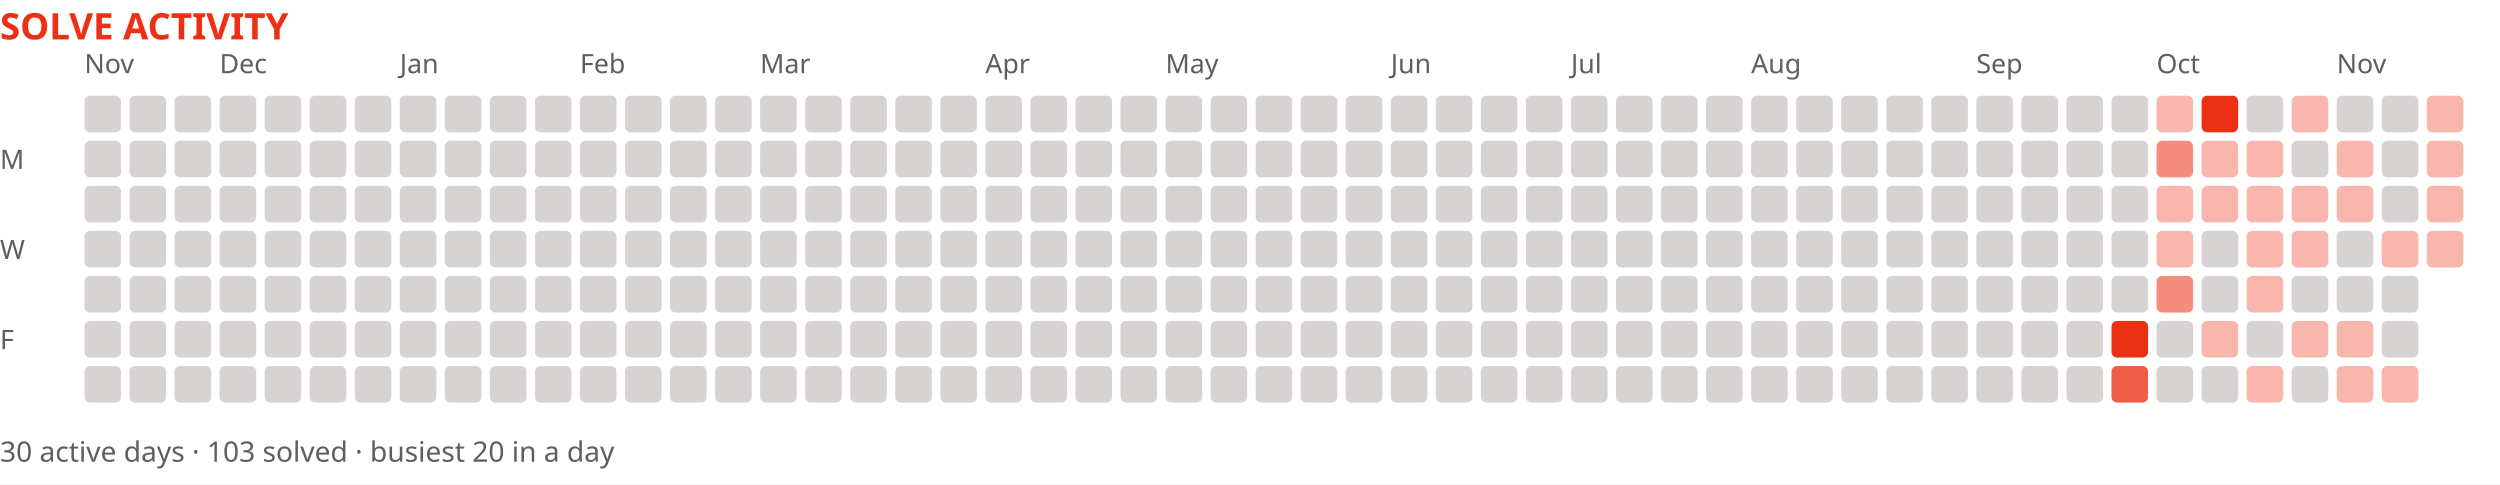
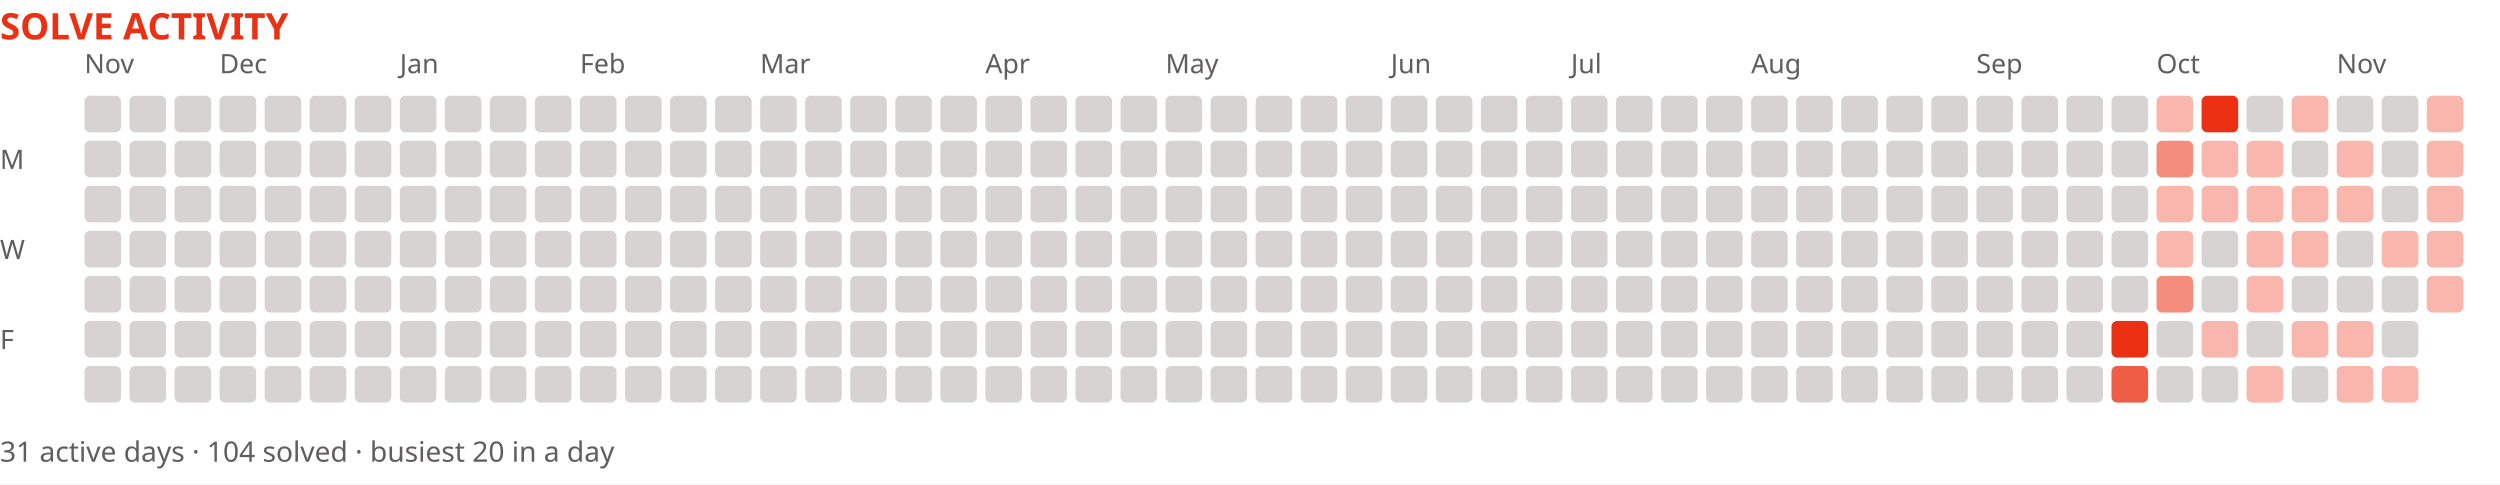
<svg xmlns="http://www.w3.org/2000/svg" width="888" height="172" viewBox="0 0 888 172" role="img" aria-label="Solve activity over the last year">
  <rect width="888" height="172" fill="#ffffff" />
  <text x="0" y="14" font-family="system-ui,sans-serif" font-size="13" font-weight="700" fill="#ec3013">SOLVE ACTIVITY</text>
  <text x="30" y="26" font-family="system-ui,sans-serif" font-size="9.5" fill="#605d5d">Nov</text>
  <text x="78" y="26" font-family="system-ui,sans-serif" font-size="9.5" fill="#605d5d">Dec</text>
  <text x="142" y="26" font-family="system-ui,sans-serif" font-size="9.5" fill="#605d5d">Jan</text>
  <text x="206" y="26" font-family="system-ui,sans-serif" font-size="9.5" fill="#605d5d">Feb</text>
  <text x="270" y="26" font-family="system-ui,sans-serif" font-size="9.5" fill="#605d5d">Mar</text>
  <text x="350" y="26" font-family="system-ui,sans-serif" font-size="9.5" fill="#605d5d">Apr</text>
  <text x="414" y="26" font-family="system-ui,sans-serif" font-size="9.5" fill="#605d5d">May</text>
  <text x="494" y="26" font-family="system-ui,sans-serif" font-size="9.5" fill="#605d5d">Jun</text>
  <text x="558" y="26" font-family="system-ui,sans-serif" font-size="9.5" fill="#605d5d">Jul</text>
  <text x="622" y="26" font-family="system-ui,sans-serif" font-size="9.5" fill="#605d5d">Aug</text>
  <text x="702" y="26" font-family="system-ui,sans-serif" font-size="9.5" fill="#605d5d">Sep</text>
  <text x="766" y="26" font-family="system-ui,sans-serif" font-size="9.5" fill="#605d5d">Oct</text>
  <text x="830" y="26" font-family="system-ui,sans-serif" font-size="9.5" fill="#605d5d">Nov</text>
  <text x="0" y="60" font-family="system-ui,sans-serif" font-size="9.5" fill="#605d5d">M</text>
  <text x="0" y="92" font-family="system-ui,sans-serif" font-size="9.5" fill="#605d5d">W</text>
  <text x="0" y="124" font-family="system-ui,sans-serif" font-size="9.5" fill="#605d5d">F</text>
  <rect x="30" y="34" width="13" height="13" fill="#d7d3d3" rx="2" />
  <rect x="30" y="50" width="13" height="13" fill="#d7d3d3" rx="2" />
  <rect x="30" y="66" width="13" height="13" fill="#d7d3d3" rx="2" />
  <rect x="30" y="82" width="13" height="13" fill="#d7d3d3" rx="2" />
  <rect x="30" y="98" width="13" height="13" fill="#d7d3d3" rx="2" />
  <rect x="30" y="114" width="13" height="13" fill="#d7d3d3" rx="2" />
  <rect x="30" y="130" width="13" height="13" fill="#d7d3d3" rx="2" />
  <rect x="46" y="34" width="13" height="13" fill="#d7d3d3" rx="2" />
  <rect x="46" y="50" width="13" height="13" fill="#d7d3d3" rx="2" />
  <rect x="46" y="66" width="13" height="13" fill="#d7d3d3" rx="2" />
  <rect x="46" y="82" width="13" height="13" fill="#d7d3d3" rx="2" />
  <rect x="46" y="98" width="13" height="13" fill="#d7d3d3" rx="2" />
  <rect x="46" y="114" width="13" height="13" fill="#d7d3d3" rx="2" />
  <rect x="46" y="130" width="13" height="13" fill="#d7d3d3" rx="2" />
  <rect x="62" y="34" width="13" height="13" fill="#d7d3d3" rx="2" />
  <rect x="62" y="50" width="13" height="13" fill="#d7d3d3" rx="2" />
  <rect x="62" y="66" width="13" height="13" fill="#d7d3d3" rx="2" />
  <rect x="62" y="82" width="13" height="13" fill="#d7d3d3" rx="2" />
  <rect x="62" y="98" width="13" height="13" fill="#d7d3d3" rx="2" />
  <rect x="62" y="114" width="13" height="13" fill="#d7d3d3" rx="2" />
  <rect x="62" y="130" width="13" height="13" fill="#d7d3d3" rx="2" />
  <rect x="78" y="34" width="13" height="13" fill="#d7d3d3" rx="2" />
  <rect x="78" y="50" width="13" height="13" fill="#d7d3d3" rx="2" />
  <rect x="78" y="66" width="13" height="13" fill="#d7d3d3" rx="2" />
  <rect x="78" y="82" width="13" height="13" fill="#d7d3d3" rx="2" />
  <rect x="78" y="98" width="13" height="13" fill="#d7d3d3" rx="2" />
  <rect x="78" y="114" width="13" height="13" fill="#d7d3d3" rx="2" />
  <rect x="78" y="130" width="13" height="13" fill="#d7d3d3" rx="2" />
  <rect x="94" y="34" width="13" height="13" fill="#d7d3d3" rx="2" />
  <rect x="94" y="50" width="13" height="13" fill="#d7d3d3" rx="2" />
  <rect x="94" y="66" width="13" height="13" fill="#d7d3d3" rx="2" />
  <rect x="94" y="82" width="13" height="13" fill="#d7d3d3" rx="2" />
  <rect x="94" y="98" width="13" height="13" fill="#d7d3d3" rx="2" />
  <rect x="94" y="114" width="13" height="13" fill="#d7d3d3" rx="2" />
  <rect x="94" y="130" width="13" height="13" fill="#d7d3d3" rx="2" />
  <rect x="110" y="34" width="13" height="13" fill="#d7d3d3" rx="2" />
  <rect x="110" y="50" width="13" height="13" fill="#d7d3d3" rx="2" />
  <rect x="110" y="66" width="13" height="13" fill="#d7d3d3" rx="2" />
  <rect x="110" y="82" width="13" height="13" fill="#d7d3d3" rx="2" />
  <rect x="110" y="98" width="13" height="13" fill="#d7d3d3" rx="2" />
  <rect x="110" y="114" width="13" height="13" fill="#d7d3d3" rx="2" />
  <rect x="110" y="130" width="13" height="13" fill="#d7d3d3" rx="2" />
  <rect x="126" y="34" width="13" height="13" fill="#d7d3d3" rx="2" />
  <rect x="126" y="50" width="13" height="13" fill="#d7d3d3" rx="2" />
  <rect x="126" y="66" width="13" height="13" fill="#d7d3d3" rx="2" />
  <rect x="126" y="82" width="13" height="13" fill="#d7d3d3" rx="2" />
  <rect x="126" y="98" width="13" height="13" fill="#d7d3d3" rx="2" />
  <rect x="126" y="114" width="13" height="13" fill="#d7d3d3" rx="2" />
  <rect x="126" y="130" width="13" height="13" fill="#d7d3d3" rx="2" />
  <rect x="142" y="34" width="13" height="13" fill="#d7d3d3" rx="2" />
  <rect x="142" y="50" width="13" height="13" fill="#d7d3d3" rx="2" />
  <rect x="142" y="66" width="13" height="13" fill="#d7d3d3" rx="2" />
  <rect x="142" y="82" width="13" height="13" fill="#d7d3d3" rx="2" />
  <rect x="142" y="98" width="13" height="13" fill="#d7d3d3" rx="2" />
  <rect x="142" y="114" width="13" height="13" fill="#d7d3d3" rx="2" />
  <rect x="142" y="130" width="13" height="13" fill="#d7d3d3" rx="2" />
  <rect x="158" y="34" width="13" height="13" fill="#d7d3d3" rx="2" />
  <rect x="158" y="50" width="13" height="13" fill="#d7d3d3" rx="2" />
  <rect x="158" y="66" width="13" height="13" fill="#d7d3d3" rx="2" />
  <rect x="158" y="82" width="13" height="13" fill="#d7d3d3" rx="2" />
  <rect x="158" y="98" width="13" height="13" fill="#d7d3d3" rx="2" />
  <rect x="158" y="114" width="13" height="13" fill="#d7d3d3" rx="2" />
  <rect x="158" y="130" width="13" height="13" fill="#d7d3d3" rx="2" />
  <rect x="174" y="34" width="13" height="13" fill="#d7d3d3" rx="2" />
  <rect x="174" y="50" width="13" height="13" fill="#d7d3d3" rx="2" />
  <rect x="174" y="66" width="13" height="13" fill="#d7d3d3" rx="2" />
  <rect x="174" y="82" width="13" height="13" fill="#d7d3d3" rx="2" />
  <rect x="174" y="98" width="13" height="13" fill="#d7d3d3" rx="2" />
  <rect x="174" y="114" width="13" height="13" fill="#d7d3d3" rx="2" />
  <rect x="174" y="130" width="13" height="13" fill="#d7d3d3" rx="2" />
  <rect x="190" y="34" width="13" height="13" fill="#d7d3d3" rx="2" />
  <rect x="190" y="50" width="13" height="13" fill="#d7d3d3" rx="2" />
  <rect x="190" y="66" width="13" height="13" fill="#d7d3d3" rx="2" />
  <rect x="190" y="82" width="13" height="13" fill="#d7d3d3" rx="2" />
  <rect x="190" y="98" width="13" height="13" fill="#d7d3d3" rx="2" />
  <rect x="190" y="114" width="13" height="13" fill="#d7d3d3" rx="2" />
  <rect x="190" y="130" width="13" height="13" fill="#d7d3d3" rx="2" />
  <rect x="206" y="34" width="13" height="13" fill="#d7d3d3" rx="2" />
  <rect x="206" y="50" width="13" height="13" fill="#d7d3d3" rx="2" />
  <rect x="206" y="66" width="13" height="13" fill="#d7d3d3" rx="2" />
  <rect x="206" y="82" width="13" height="13" fill="#d7d3d3" rx="2" />
  <rect x="206" y="98" width="13" height="13" fill="#d7d3d3" rx="2" />
  <rect x="206" y="114" width="13" height="13" fill="#d7d3d3" rx="2" />
  <rect x="206" y="130" width="13" height="13" fill="#d7d3d3" rx="2" />
  <rect x="222" y="34" width="13" height="13" fill="#d7d3d3" rx="2" />
  <rect x="222" y="50" width="13" height="13" fill="#d7d3d3" rx="2" />
  <rect x="222" y="66" width="13" height="13" fill="#d7d3d3" rx="2" />
  <rect x="222" y="82" width="13" height="13" fill="#d7d3d3" rx="2" />
  <rect x="222" y="98" width="13" height="13" fill="#d7d3d3" rx="2" />
  <rect x="222" y="114" width="13" height="13" fill="#d7d3d3" rx="2" />
  <rect x="222" y="130" width="13" height="13" fill="#d7d3d3" rx="2" />
  <rect x="238" y="34" width="13" height="13" fill="#d7d3d3" rx="2" />
  <rect x="238" y="50" width="13" height="13" fill="#d7d3d3" rx="2" />
  <rect x="238" y="66" width="13" height="13" fill="#d7d3d3" rx="2" />
  <rect x="238" y="82" width="13" height="13" fill="#d7d3d3" rx="2" />
  <rect x="238" y="98" width="13" height="13" fill="#d7d3d3" rx="2" />
  <rect x="238" y="114" width="13" height="13" fill="#d7d3d3" rx="2" />
  <rect x="238" y="130" width="13" height="13" fill="#d7d3d3" rx="2" />
  <rect x="254" y="34" width="13" height="13" fill="#d7d3d3" rx="2" />
  <rect x="254" y="50" width="13" height="13" fill="#d7d3d3" rx="2" />
  <rect x="254" y="66" width="13" height="13" fill="#d7d3d3" rx="2" />
  <rect x="254" y="82" width="13" height="13" fill="#d7d3d3" rx="2" />
  <rect x="254" y="98" width="13" height="13" fill="#d7d3d3" rx="2" />
  <rect x="254" y="114" width="13" height="13" fill="#d7d3d3" rx="2" />
  <rect x="254" y="130" width="13" height="13" fill="#d7d3d3" rx="2" />
  <rect x="270" y="34" width="13" height="13" fill="#d7d3d3" rx="2" />
  <rect x="270" y="50" width="13" height="13" fill="#d7d3d3" rx="2" />
  <rect x="270" y="66" width="13" height="13" fill="#d7d3d3" rx="2" />
  <rect x="270" y="82" width="13" height="13" fill="#d7d3d3" rx="2" />
  <rect x="270" y="98" width="13" height="13" fill="#d7d3d3" rx="2" />
  <rect x="270" y="114" width="13" height="13" fill="#d7d3d3" rx="2" />
  <rect x="270" y="130" width="13" height="13" fill="#d7d3d3" rx="2" />
  <rect x="286" y="34" width="13" height="13" fill="#d7d3d3" rx="2" />
  <rect x="286" y="50" width="13" height="13" fill="#d7d3d3" rx="2" />
  <rect x="286" y="66" width="13" height="13" fill="#d7d3d3" rx="2" />
  <rect x="286" y="82" width="13" height="13" fill="#d7d3d3" rx="2" />
  <rect x="286" y="98" width="13" height="13" fill="#d7d3d3" rx="2" />
  <rect x="286" y="114" width="13" height="13" fill="#d7d3d3" rx="2" />
  <rect x="286" y="130" width="13" height="13" fill="#d7d3d3" rx="2" />
  <rect x="302" y="34" width="13" height="13" fill="#d7d3d3" rx="2" />
  <rect x="302" y="50" width="13" height="13" fill="#d7d3d3" rx="2" />
  <rect x="302" y="66" width="13" height="13" fill="#d7d3d3" rx="2" />
  <rect x="302" y="82" width="13" height="13" fill="#d7d3d3" rx="2" />
  <rect x="302" y="98" width="13" height="13" fill="#d7d3d3" rx="2" />
  <rect x="302" y="114" width="13" height="13" fill="#d7d3d3" rx="2" />
  <rect x="302" y="130" width="13" height="13" fill="#d7d3d3" rx="2" />
  <rect x="318" y="34" width="13" height="13" fill="#d7d3d3" rx="2" />
  <rect x="318" y="50" width="13" height="13" fill="#d7d3d3" rx="2" />
  <rect x="318" y="66" width="13" height="13" fill="#d7d3d3" rx="2" />
  <rect x="318" y="82" width="13" height="13" fill="#d7d3d3" rx="2" />
  <rect x="318" y="98" width="13" height="13" fill="#d7d3d3" rx="2" />
  <rect x="318" y="114" width="13" height="13" fill="#d7d3d3" rx="2" />
  <rect x="318" y="130" width="13" height="13" fill="#d7d3d3" rx="2" />
  <rect x="334" y="34" width="13" height="13" fill="#d7d3d3" rx="2" />
  <rect x="334" y="50" width="13" height="13" fill="#d7d3d3" rx="2" />
  <rect x="334" y="66" width="13" height="13" fill="#d7d3d3" rx="2" />
  <rect x="334" y="82" width="13" height="13" fill="#d7d3d3" rx="2" />
  <rect x="334" y="98" width="13" height="13" fill="#d7d3d3" rx="2" />
  <rect x="334" y="114" width="13" height="13" fill="#d7d3d3" rx="2" />
  <rect x="334" y="130" width="13" height="13" fill="#d7d3d3" rx="2" />
  <rect x="350" y="34" width="13" height="13" fill="#d7d3d3" rx="2" />
  <rect x="350" y="50" width="13" height="13" fill="#d7d3d3" rx="2" />
  <rect x="350" y="66" width="13" height="13" fill="#d7d3d3" rx="2" />
  <rect x="350" y="82" width="13" height="13" fill="#d7d3d3" rx="2" />
  <rect x="350" y="98" width="13" height="13" fill="#d7d3d3" rx="2" />
  <rect x="350" y="114" width="13" height="13" fill="#d7d3d3" rx="2" />
  <rect x="350" y="130" width="13" height="13" fill="#d7d3d3" rx="2" />
  <rect x="366" y="34" width="13" height="13" fill="#d7d3d3" rx="2" />
  <rect x="366" y="50" width="13" height="13" fill="#d7d3d3" rx="2" />
  <rect x="366" y="66" width="13" height="13" fill="#d7d3d3" rx="2" />
  <rect x="366" y="82" width="13" height="13" fill="#d7d3d3" rx="2" />
  <rect x="366" y="98" width="13" height="13" fill="#d7d3d3" rx="2" />
  <rect x="366" y="114" width="13" height="13" fill="#d7d3d3" rx="2" />
  <rect x="366" y="130" width="13" height="13" fill="#d7d3d3" rx="2" />
  <rect x="382" y="34" width="13" height="13" fill="#d7d3d3" rx="2" />
  <rect x="382" y="50" width="13" height="13" fill="#d7d3d3" rx="2" />
  <rect x="382" y="66" width="13" height="13" fill="#d7d3d3" rx="2" />
  <rect x="382" y="82" width="13" height="13" fill="#d7d3d3" rx="2" />
  <rect x="382" y="98" width="13" height="13" fill="#d7d3d3" rx="2" />
  <rect x="382" y="114" width="13" height="13" fill="#d7d3d3" rx="2" />
  <rect x="382" y="130" width="13" height="13" fill="#d7d3d3" rx="2" />
  <rect x="398" y="34" width="13" height="13" fill="#d7d3d3" rx="2" />
  <rect x="398" y="50" width="13" height="13" fill="#d7d3d3" rx="2" />
  <rect x="398" y="66" width="13" height="13" fill="#d7d3d3" rx="2" />
  <rect x="398" y="82" width="13" height="13" fill="#d7d3d3" rx="2" />
  <rect x="398" y="98" width="13" height="13" fill="#d7d3d3" rx="2" />
  <rect x="398" y="114" width="13" height="13" fill="#d7d3d3" rx="2" />
  <rect x="398" y="130" width="13" height="13" fill="#d7d3d3" rx="2" />
  <rect x="414" y="34" width="13" height="13" fill="#d7d3d3" rx="2" />
  <rect x="414" y="50" width="13" height="13" fill="#d7d3d3" rx="2" />
  <rect x="414" y="66" width="13" height="13" fill="#d7d3d3" rx="2" />
  <rect x="414" y="82" width="13" height="13" fill="#d7d3d3" rx="2" />
  <rect x="414" y="98" width="13" height="13" fill="#d7d3d3" rx="2" />
  <rect x="414" y="114" width="13" height="13" fill="#d7d3d3" rx="2" />
  <rect x="414" y="130" width="13" height="13" fill="#d7d3d3" rx="2" />
  <rect x="430" y="34" width="13" height="13" fill="#d7d3d3" rx="2" />
  <rect x="430" y="50" width="13" height="13" fill="#d7d3d3" rx="2" />
  <rect x="430" y="66" width="13" height="13" fill="#d7d3d3" rx="2" />
  <rect x="430" y="82" width="13" height="13" fill="#d7d3d3" rx="2" />
  <rect x="430" y="98" width="13" height="13" fill="#d7d3d3" rx="2" />
  <rect x="430" y="114" width="13" height="13" fill="#d7d3d3" rx="2" />
  <rect x="430" y="130" width="13" height="13" fill="#d7d3d3" rx="2" />
  <rect x="446" y="34" width="13" height="13" fill="#d7d3d3" rx="2" />
  <rect x="446" y="50" width="13" height="13" fill="#d7d3d3" rx="2" />
  <rect x="446" y="66" width="13" height="13" fill="#d7d3d3" rx="2" />
  <rect x="446" y="82" width="13" height="13" fill="#d7d3d3" rx="2" />
  <rect x="446" y="98" width="13" height="13" fill="#d7d3d3" rx="2" />
  <rect x="446" y="114" width="13" height="13" fill="#d7d3d3" rx="2" />
  <rect x="446" y="130" width="13" height="13" fill="#d7d3d3" rx="2" />
  <rect x="462" y="34" width="13" height="13" fill="#d7d3d3" rx="2" />
  <rect x="462" y="50" width="13" height="13" fill="#d7d3d3" rx="2" />
  <rect x="462" y="66" width="13" height="13" fill="#d7d3d3" rx="2" />
  <rect x="462" y="82" width="13" height="13" fill="#d7d3d3" rx="2" />
  <rect x="462" y="98" width="13" height="13" fill="#d7d3d3" rx="2" />
  <rect x="462" y="114" width="13" height="13" fill="#d7d3d3" rx="2" />
  <rect x="462" y="130" width="13" height="13" fill="#d7d3d3" rx="2" />
  <rect x="478" y="34" width="13" height="13" fill="#d7d3d3" rx="2" />
  <rect x="478" y="50" width="13" height="13" fill="#d7d3d3" rx="2" />
  <rect x="478" y="66" width="13" height="13" fill="#d7d3d3" rx="2" />
  <rect x="478" y="82" width="13" height="13" fill="#d7d3d3" rx="2" />
  <rect x="478" y="98" width="13" height="13" fill="#d7d3d3" rx="2" />
  <rect x="478" y="114" width="13" height="13" fill="#d7d3d3" rx="2" />
  <rect x="478" y="130" width="13" height="13" fill="#d7d3d3" rx="2" />
  <rect x="494" y="34" width="13" height="13" fill="#d7d3d3" rx="2" />
  <rect x="494" y="50" width="13" height="13" fill="#d7d3d3" rx="2" />
  <rect x="494" y="66" width="13" height="13" fill="#d7d3d3" rx="2" />
  <rect x="494" y="82" width="13" height="13" fill="#d7d3d3" rx="2" />
  <rect x="494" y="98" width="13" height="13" fill="#d7d3d3" rx="2" />
  <rect x="494" y="114" width="13" height="13" fill="#d7d3d3" rx="2" />
  <rect x="494" y="130" width="13" height="13" fill="#d7d3d3" rx="2" />
  <rect x="510" y="34" width="13" height="13" fill="#d7d3d3" rx="2" />
  <rect x="510" y="50" width="13" height="13" fill="#d7d3d3" rx="2" />
  <rect x="510" y="66" width="13" height="13" fill="#d7d3d3" rx="2" />
  <rect x="510" y="82" width="13" height="13" fill="#d7d3d3" rx="2" />
  <rect x="510" y="98" width="13" height="13" fill="#d7d3d3" rx="2" />
  <rect x="510" y="114" width="13" height="13" fill="#d7d3d3" rx="2" />
  <rect x="510" y="130" width="13" height="13" fill="#d7d3d3" rx="2" />
  <rect x="526" y="34" width="13" height="13" fill="#d7d3d3" rx="2" />
  <rect x="526" y="50" width="13" height="13" fill="#d7d3d3" rx="2" />
  <rect x="526" y="66" width="13" height="13" fill="#d7d3d3" rx="2" />
  <rect x="526" y="82" width="13" height="13" fill="#d7d3d3" rx="2" />
  <rect x="526" y="98" width="13" height="13" fill="#d7d3d3" rx="2" />
  <rect x="526" y="114" width="13" height="13" fill="#d7d3d3" rx="2" />
  <rect x="526" y="130" width="13" height="13" fill="#d7d3d3" rx="2" />
  <rect x="542" y="34" width="13" height="13" fill="#d7d3d3" rx="2" />
  <rect x="542" y="50" width="13" height="13" fill="#d7d3d3" rx="2" />
  <rect x="542" y="66" width="13" height="13" fill="#d7d3d3" rx="2" />
  <rect x="542" y="82" width="13" height="13" fill="#d7d3d3" rx="2" />
  <rect x="542" y="98" width="13" height="13" fill="#d7d3d3" rx="2" />
  <rect x="542" y="114" width="13" height="13" fill="#d7d3d3" rx="2" />
  <rect x="542" y="130" width="13" height="13" fill="#d7d3d3" rx="2" />
  <rect x="558" y="34" width="13" height="13" fill="#d7d3d3" rx="2" />
  <rect x="558" y="50" width="13" height="13" fill="#d7d3d3" rx="2" />
  <rect x="558" y="66" width="13" height="13" fill="#d7d3d3" rx="2" />
  <rect x="558" y="82" width="13" height="13" fill="#d7d3d3" rx="2" />
  <rect x="558" y="98" width="13" height="13" fill="#d7d3d3" rx="2" />
  <rect x="558" y="114" width="13" height="13" fill="#d7d3d3" rx="2" />
  <rect x="558" y="130" width="13" height="13" fill="#d7d3d3" rx="2" />
  <rect x="574" y="34" width="13" height="13" fill="#d7d3d3" rx="2" />
  <rect x="574" y="50" width="13" height="13" fill="#d7d3d3" rx="2" />
  <rect x="574" y="66" width="13" height="13" fill="#d7d3d3" rx="2" />
  <rect x="574" y="82" width="13" height="13" fill="#d7d3d3" rx="2" />
  <rect x="574" y="98" width="13" height="13" fill="#d7d3d3" rx="2" />
  <rect x="574" y="114" width="13" height="13" fill="#d7d3d3" rx="2" />
  <rect x="574" y="130" width="13" height="13" fill="#d7d3d3" rx="2" />
  <rect x="590" y="34" width="13" height="13" fill="#d7d3d3" rx="2" />
  <rect x="590" y="50" width="13" height="13" fill="#d7d3d3" rx="2" />
  <rect x="590" y="66" width="13" height="13" fill="#d7d3d3" rx="2" />
  <rect x="590" y="82" width="13" height="13" fill="#d7d3d3" rx="2" />
  <rect x="590" y="98" width="13" height="13" fill="#d7d3d3" rx="2" />
  <rect x="590" y="114" width="13" height="13" fill="#d7d3d3" rx="2" />
  <rect x="590" y="130" width="13" height="13" fill="#d7d3d3" rx="2" />
  <rect x="606" y="34" width="13" height="13" fill="#d7d3d3" rx="2" />
  <rect x="606" y="50" width="13" height="13" fill="#d7d3d3" rx="2" />
  <rect x="606" y="66" width="13" height="13" fill="#d7d3d3" rx="2" />
  <rect x="606" y="82" width="13" height="13" fill="#d7d3d3" rx="2" />
  <rect x="606" y="98" width="13" height="13" fill="#d7d3d3" rx="2" />
  <rect x="606" y="114" width="13" height="13" fill="#d7d3d3" rx="2" />
  <rect x="606" y="130" width="13" height="13" fill="#d7d3d3" rx="2" />
  <rect x="622" y="34" width="13" height="13" fill="#d7d3d3" rx="2" />
  <rect x="622" y="50" width="13" height="13" fill="#d7d3d3" rx="2" />
  <rect x="622" y="66" width="13" height="13" fill="#d7d3d3" rx="2" />
  <rect x="622" y="82" width="13" height="13" fill="#d7d3d3" rx="2" />
  <rect x="622" y="98" width="13" height="13" fill="#d7d3d3" rx="2" />
  <rect x="622" y="114" width="13" height="13" fill="#d7d3d3" rx="2" />
  <rect x="622" y="130" width="13" height="13" fill="#d7d3d3" rx="2" />
  <rect x="638" y="34" width="13" height="13" fill="#d7d3d3" rx="2" />
  <rect x="638" y="50" width="13" height="13" fill="#d7d3d3" rx="2" />
  <rect x="638" y="66" width="13" height="13" fill="#d7d3d3" rx="2" />
  <rect x="638" y="82" width="13" height="13" fill="#d7d3d3" rx="2" />
  <rect x="638" y="98" width="13" height="13" fill="#d7d3d3" rx="2" />
  <rect x="638" y="114" width="13" height="13" fill="#d7d3d3" rx="2" />
  <rect x="638" y="130" width="13" height="13" fill="#d7d3d3" rx="2" />
  <rect x="654" y="34" width="13" height="13" fill="#d7d3d3" rx="2" />
  <rect x="654" y="50" width="13" height="13" fill="#d7d3d3" rx="2" />
  <rect x="654" y="66" width="13" height="13" fill="#d7d3d3" rx="2" />
  <rect x="654" y="82" width="13" height="13" fill="#d7d3d3" rx="2" />
  <rect x="654" y="98" width="13" height="13" fill="#d7d3d3" rx="2" />
  <rect x="654" y="114" width="13" height="13" fill="#d7d3d3" rx="2" />
  <rect x="654" y="130" width="13" height="13" fill="#d7d3d3" rx="2" />
  <rect x="670" y="34" width="13" height="13" fill="#d7d3d3" rx="2" />
  <rect x="670" y="50" width="13" height="13" fill="#d7d3d3" rx="2" />
  <rect x="670" y="66" width="13" height="13" fill="#d7d3d3" rx="2" />
  <rect x="670" y="82" width="13" height="13" fill="#d7d3d3" rx="2" />
  <rect x="670" y="98" width="13" height="13" fill="#d7d3d3" rx="2" />
  <rect x="670" y="114" width="13" height="13" fill="#d7d3d3" rx="2" />
  <rect x="670" y="130" width="13" height="13" fill="#d7d3d3" rx="2" />
  <rect x="686" y="34" width="13" height="13" fill="#d7d3d3" rx="2" />
  <rect x="686" y="50" width="13" height="13" fill="#d7d3d3" rx="2" />
  <rect x="686" y="66" width="13" height="13" fill="#d7d3d3" rx="2" />
  <rect x="686" y="82" width="13" height="13" fill="#d7d3d3" rx="2" />
  <rect x="686" y="98" width="13" height="13" fill="#d7d3d3" rx="2" />
  <rect x="686" y="114" width="13" height="13" fill="#d7d3d3" rx="2" />
  <rect x="686" y="130" width="13" height="13" fill="#d7d3d3" rx="2" />
  <rect x="702" y="34" width="13" height="13" fill="#d7d3d3" rx="2" />
  <rect x="702" y="50" width="13" height="13" fill="#d7d3d3" rx="2" />
  <rect x="702" y="66" width="13" height="13" fill="#d7d3d3" rx="2" />
  <rect x="702" y="82" width="13" height="13" fill="#d7d3d3" rx="2" />
  <rect x="702" y="98" width="13" height="13" fill="#d7d3d3" rx="2" />
  <rect x="702" y="114" width="13" height="13" fill="#d7d3d3" rx="2" />
  <rect x="702" y="130" width="13" height="13" fill="#d7d3d3" rx="2" />
  <rect x="718" y="34" width="13" height="13" fill="#d7d3d3" rx="2" />
  <rect x="718" y="50" width="13" height="13" fill="#d7d3d3" rx="2" />
  <rect x="718" y="66" width="13" height="13" fill="#d7d3d3" rx="2" />
  <rect x="718" y="82" width="13" height="13" fill="#d7d3d3" rx="2" />
  <rect x="718" y="98" width="13" height="13" fill="#d7d3d3" rx="2" />
  <rect x="718" y="114" width="13" height="13" fill="#d7d3d3" rx="2" />
  <rect x="718" y="130" width="13" height="13" fill="#d7d3d3" rx="2" />
  <rect x="734" y="34" width="13" height="13" fill="#d7d3d3" rx="2" />
  <rect x="734" y="50" width="13" height="13" fill="#d7d3d3" rx="2" />
  <rect x="734" y="66" width="13" height="13" fill="#d7d3d3" rx="2" />
  <rect x="734" y="82" width="13" height="13" fill="#d7d3d3" rx="2" />
  <rect x="734" y="98" width="13" height="13" fill="#d7d3d3" rx="2" />
  <rect x="734" y="114" width="13" height="13" fill="#d7d3d3" rx="2" />
  <rect x="734" y="130" width="13" height="13" fill="#d7d3d3" rx="2" />
  <rect x="750" y="34" width="13" height="13" fill="#d7d3d3" rx="2" />
  <rect x="750" y="50" width="13" height="13" fill="#d7d3d3" rx="2" />
  <rect x="750" y="66" width="13" height="13" fill="#d7d3d3" rx="2" />
  <rect x="750" y="82" width="13" height="13" fill="#d7d3d3" rx="2" />
  <rect x="750" y="98" width="13" height="13" fill="#d7d3d3" rx="2" />
  <rect x="750" y="114" width="13" height="13" fill="#ec3013" rx="2" />
  <rect x="750" y="130" width="13" height="13" fill="#ec3013c7" rx="2" />
  <rect x="766" y="34" width="13" height="13" fill="#ec301359" rx="2" />
  <rect x="766" y="50" width="13" height="13" fill="#ec30138c" rx="2" />
  <rect x="766" y="66" width="13" height="13" fill="#ec301359" rx="2" />
  <rect x="766" y="82" width="13" height="13" fill="#ec301359" rx="2" />
  <rect x="766" y="98" width="13" height="13" fill="#ec30138c" rx="2" />
  <rect x="766" y="114" width="13" height="13" fill="#d7d3d3" rx="2" />
  <rect x="766" y="130" width="13" height="13" fill="#d7d3d3" rx="2" />
  <rect x="782" y="34" width="13" height="13" fill="#ec3013" rx="2" />
  <rect x="782" y="50" width="13" height="13" fill="#ec301359" rx="2" />
  <rect x="782" y="66" width="13" height="13" fill="#ec301359" rx="2" />
  <rect x="782" y="82" width="13" height="13" fill="#d7d3d3" rx="2" />
  <rect x="782" y="98" width="13" height="13" fill="#d7d3d3" rx="2" />
  <rect x="782" y="114" width="13" height="13" fill="#ec301359" rx="2" />
  <rect x="782" y="130" width="13" height="13" fill="#d7d3d3" rx="2" />
  <rect x="798" y="34" width="13" height="13" fill="#d7d3d3" rx="2" />
  <rect x="798" y="50" width="13" height="13" fill="#ec301359" rx="2" />
  <rect x="798" y="66" width="13" height="13" fill="#ec301359" rx="2" />
  <rect x="798" y="82" width="13" height="13" fill="#ec301359" rx="2" />
  <rect x="798" y="98" width="13" height="13" fill="#ec301359" rx="2" />
  <rect x="798" y="114" width="13" height="13" fill="#d7d3d3" rx="2" />
  <rect x="798" y="130" width="13" height="13" fill="#ec301359" rx="2" />
  <rect x="814" y="34" width="13" height="13" fill="#ec301359" rx="2" />
  <rect x="814" y="50" width="13" height="13" fill="#d7d3d3" rx="2" />
  <rect x="814" y="66" width="13" height="13" fill="#ec301359" rx="2" />
  <rect x="814" y="82" width="13" height="13" fill="#ec301359" rx="2" />
  <rect x="814" y="98" width="13" height="13" fill="#d7d3d3" rx="2" />
  <rect x="814" y="114" width="13" height="13" fill="#ec301359" rx="2" />
  <rect x="814" y="130" width="13" height="13" fill="#d7d3d3" rx="2" />
  <rect x="830" y="34" width="13" height="13" fill="#d7d3d3" rx="2" />
  <rect x="830" y="50" width="13" height="13" fill="#ec301359" rx="2" />
  <rect x="830" y="66" width="13" height="13" fill="#ec301359" rx="2" />
  <rect x="830" y="82" width="13" height="13" fill="#d7d3d3" rx="2" />
  <rect x="830" y="98" width="13" height="13" fill="#d7d3d3" rx="2" />
  <rect x="830" y="114" width="13" height="13" fill="#ec301359" rx="2" />
  <rect x="830" y="130" width="13" height="13" fill="#ec301359" rx="2" />
  <rect x="846" y="34" width="13" height="13" fill="#d7d3d3" rx="2" />
  <rect x="846" y="50" width="13" height="13" fill="#d7d3d3" rx="2" />
  <rect x="846" y="66" width="13" height="13" fill="#d7d3d3" rx="2" />
  <rect x="846" y="82" width="13" height="13" fill="#ec301359" rx="2" />
  <rect x="846" y="98" width="13" height="13" fill="#d7d3d3" rx="2" />
  <rect x="846" y="114" width="13" height="13" fill="#d7d3d3" rx="2" />
  <rect x="846" y="130" width="13" height="13" fill="#ec301359" rx="2" />
  <rect x="862" y="34" width="13" height="13" fill="#ec301359" rx="2" />
  <rect x="862" y="50" width="13" height="13" fill="#ec301359" rx="2" />
  <rect x="862" y="66" width="13" height="13" fill="#ec301359" rx="2" />
  <rect x="862" y="82" width="13" height="13" fill="#ec301359" rx="2" />
-   <text x="0" y="164" font-family="system-ui,sans-serif" font-size="10" fill="#605d5d">30 active days · 103 solved · busiest 20 in a day</text>
+   <rect x="862" y="98" width="13" height="13" fill="#ec301359" rx="2" />
+   <text x="0" y="164" font-family="system-ui,sans-serif" font-size="10" fill="#605d5d">31 active days · 104 solved · busiest 20 in a day</text>
</svg>
